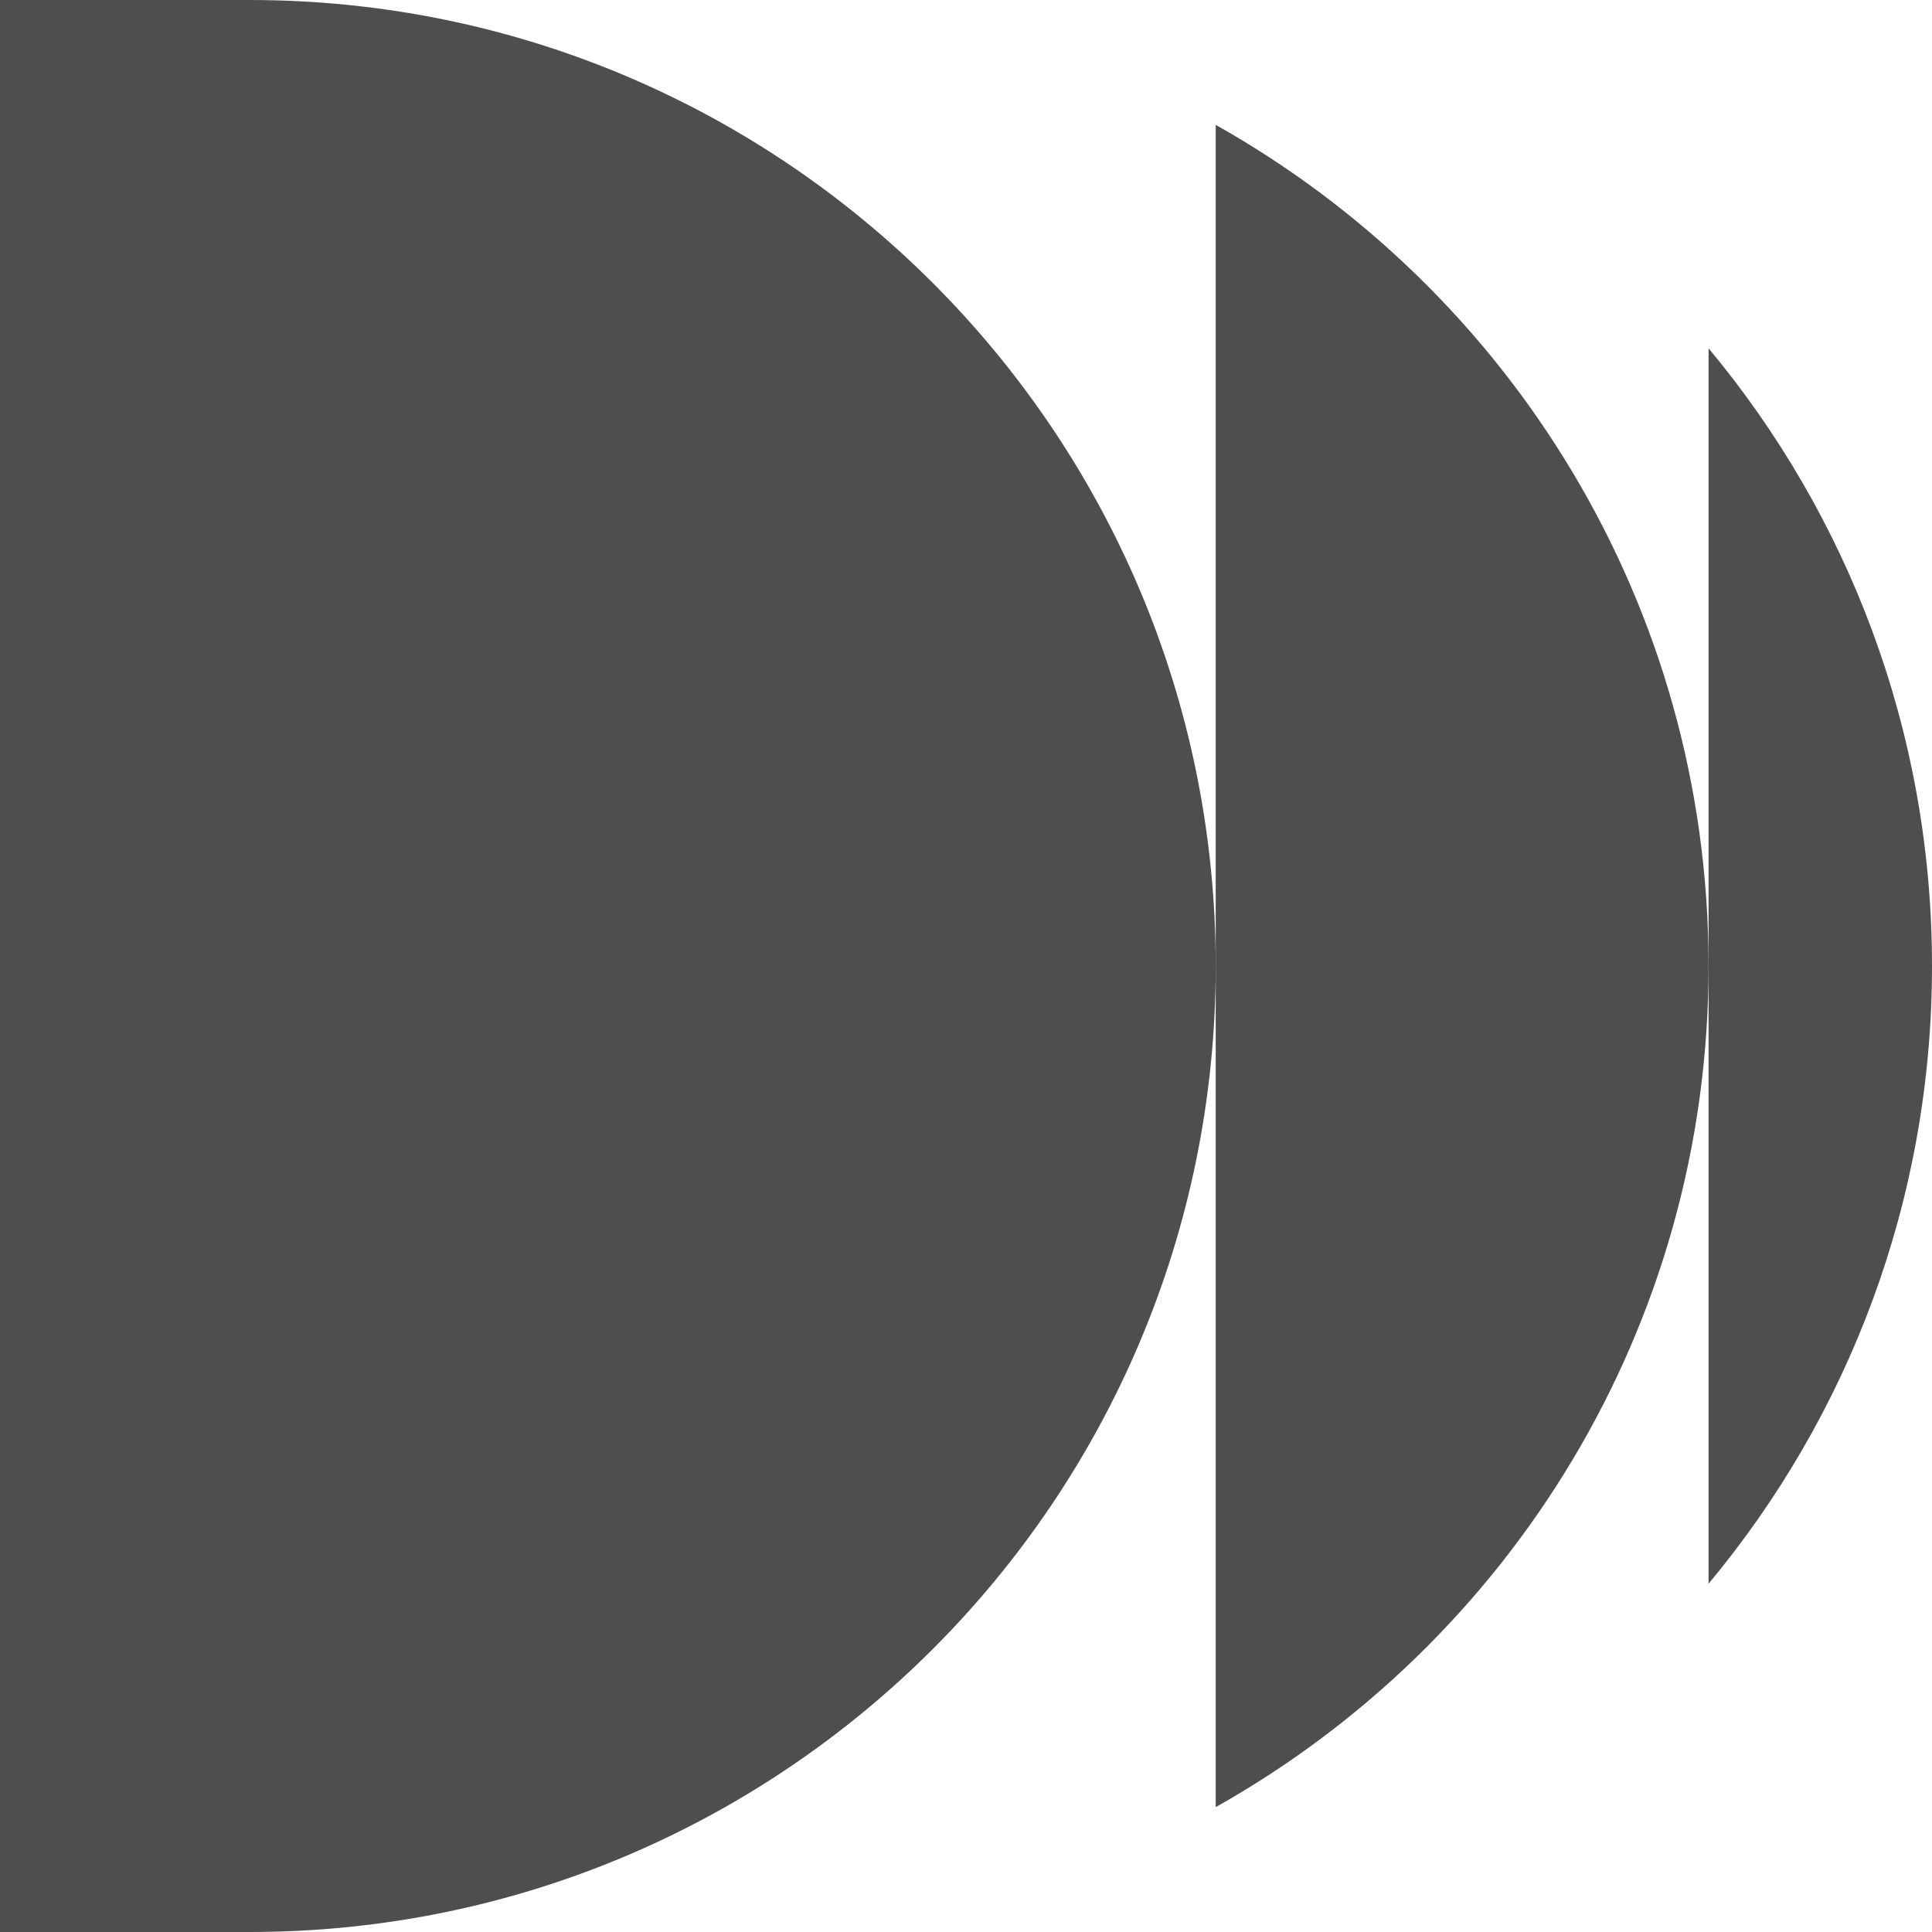
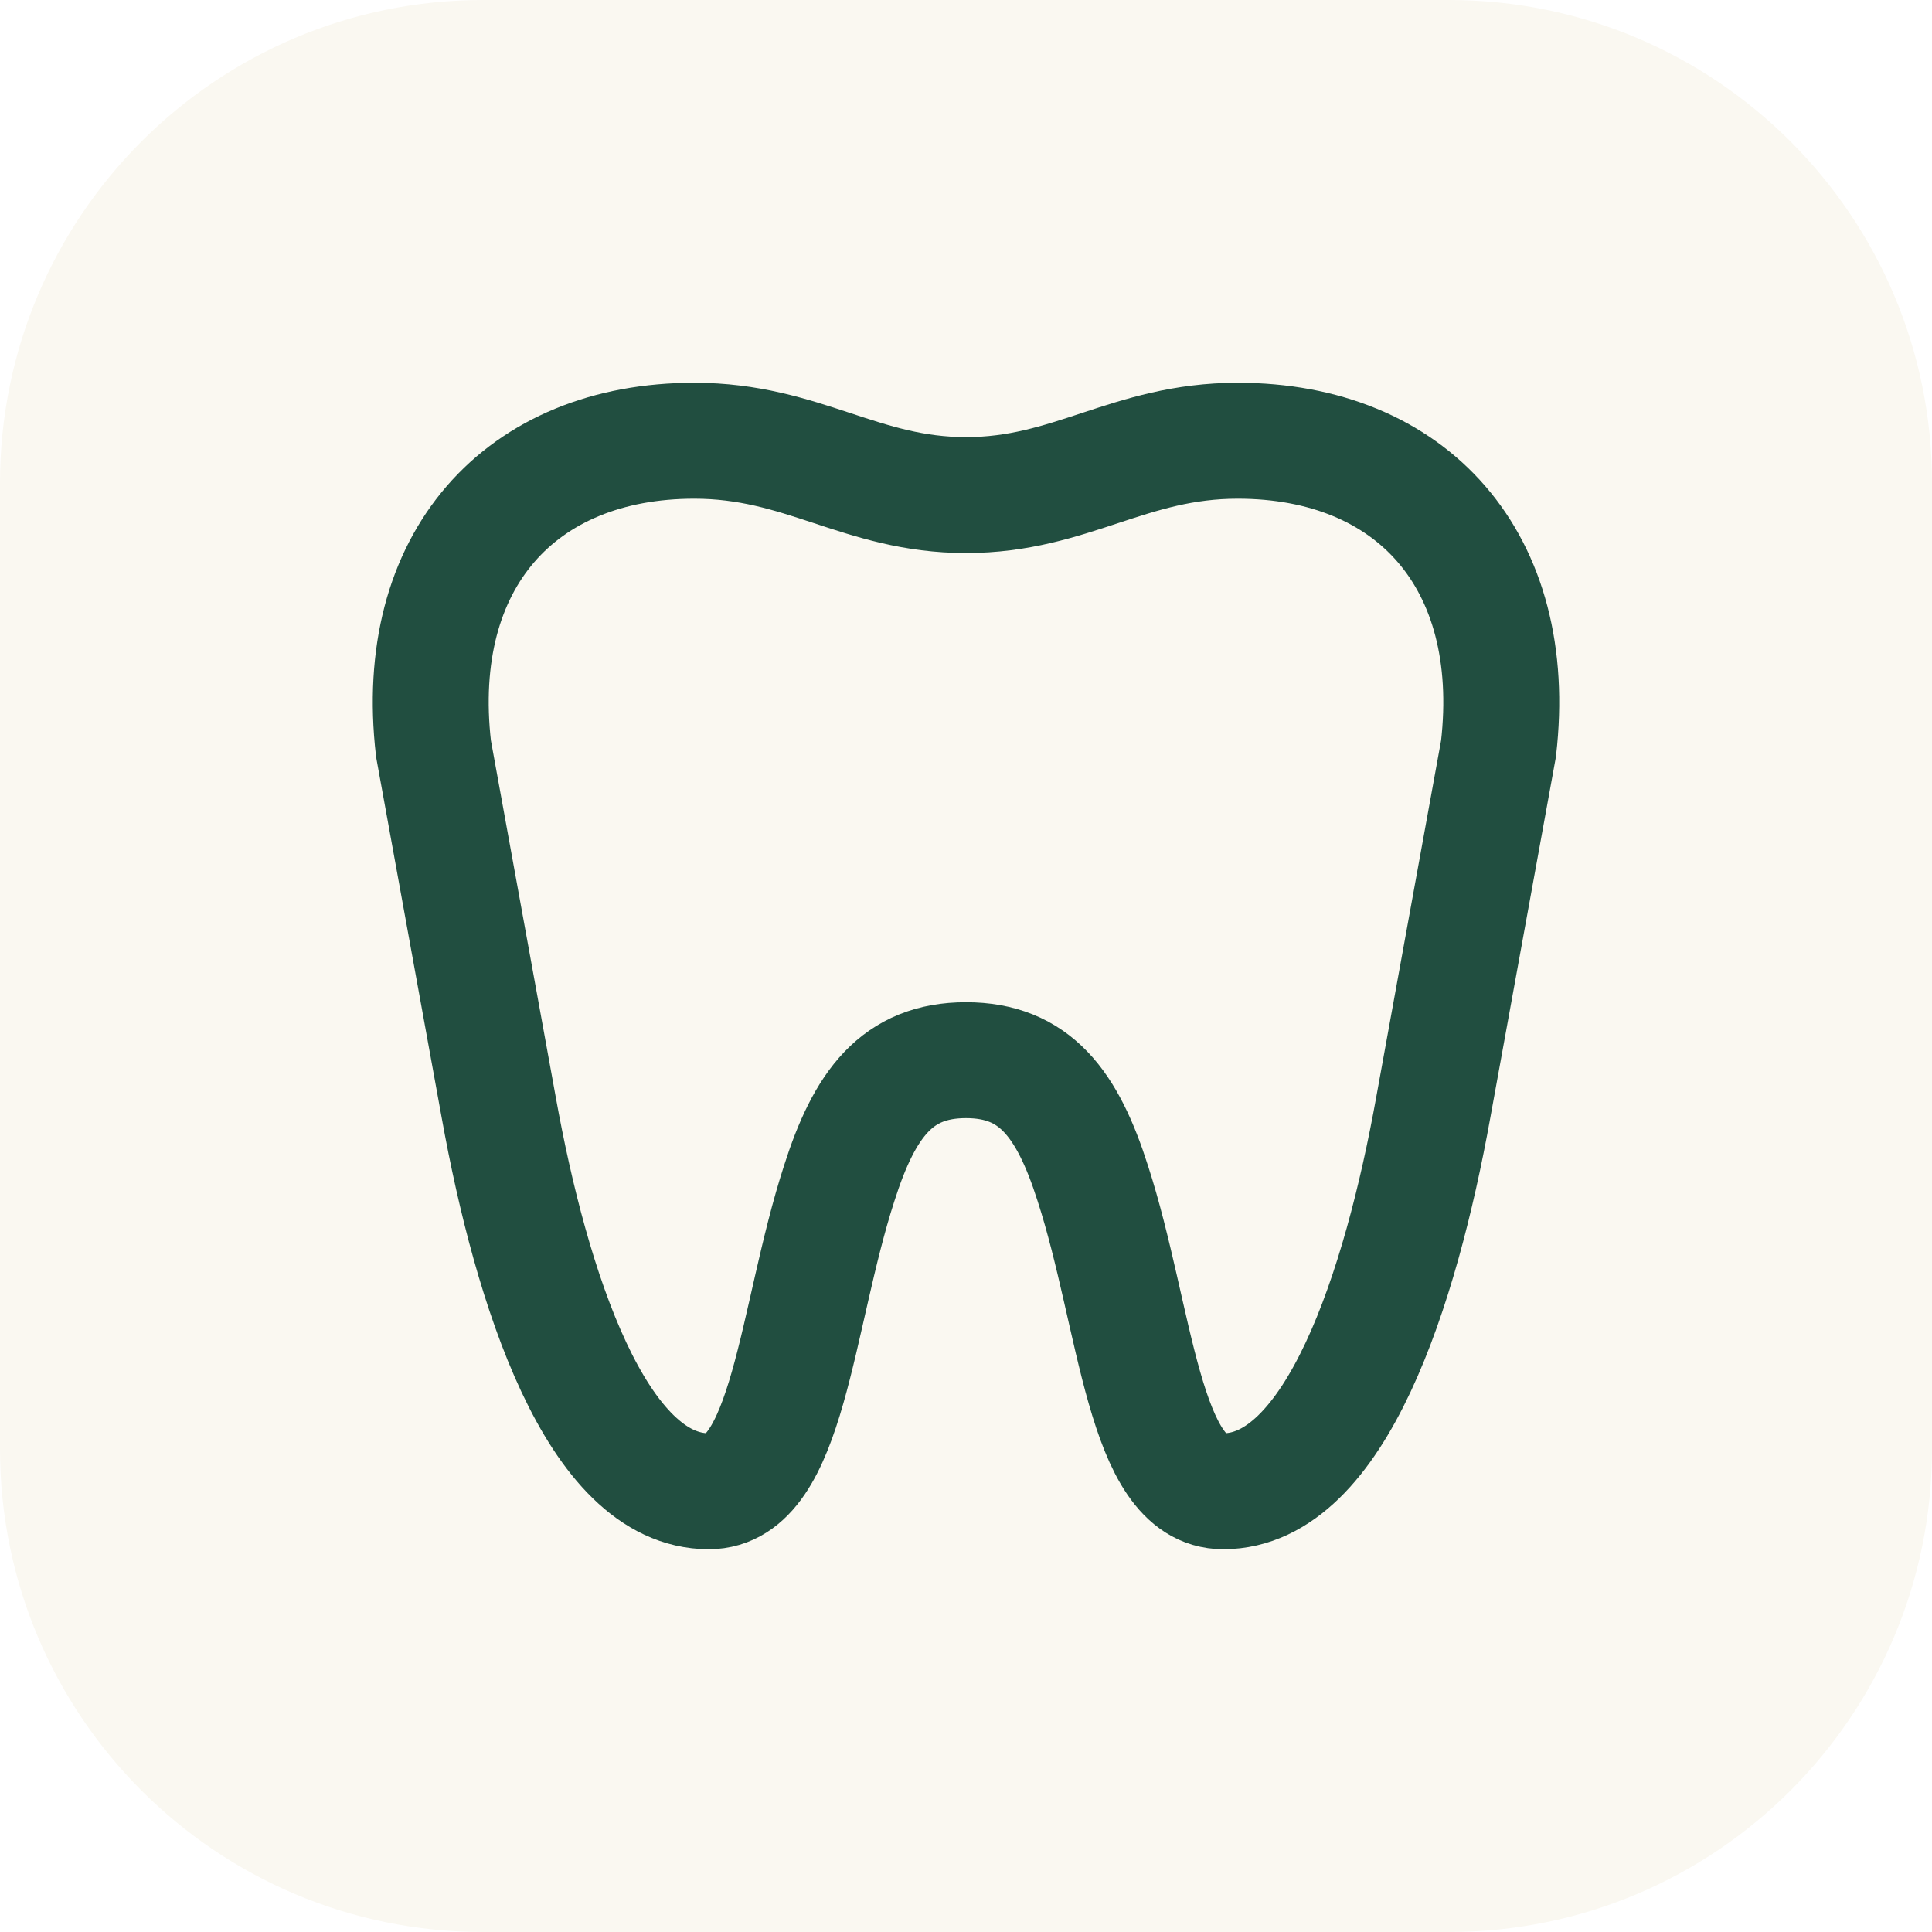
- <svg xmlns="http://www.w3.org/2000/svg" width="294" height="294" viewBox="0 0 294 294" fill="none">
-   <path d="M38 0C119.186 0 185 65.814 185 147C185 228.186 119.186 294 38 294H0V0H38Z" fill="#4E4E4E" />
-   <path d="M185 19C229.764 44.16 260 92.053 260 147C260 201.947 229.764 249.84 185 275V19Z" fill="#4E4E4E" />
-   <path d="M260 53C281.229 78.479 294 111.248 294 147C294 182.753 281.228 215.521 260 241V53Z" fill="#4E4E4E" />
+ <svg xmlns="http://www.w3.org/2000/svg" viewBox="0 0 48 48">
+   <rect width="48" height="48" rx="12" fill="#faf8f1" />
+   <path transform="translate(6 6) scale(.9)" d="M12.5 5.5c-4.8 0-7.8 3.3-7.2 8.5l1.8 9.9c.9 5 2.7 10.6 5.8 10.6 2.2 0 2.4-4.8 3.6-8.5.7-2.2 1.6-3.4 3.5-3.4s2.8 1.2 3.5 3.4c1.2 3.7 1.4 8.5 3.6 8.5 3.1 0 4.9-5.6 5.8-10.6l1.8-9.9c.6-5.2-2.4-8.5-7.2-8.5-3 0-4.6 1.5-7.5 1.5S15.5 5.5 12.5 5.5Z" fill="none" stroke="#214e40" stroke-width="3.2" stroke-linecap="round" stroke-linejoin="round" />
</svg>
